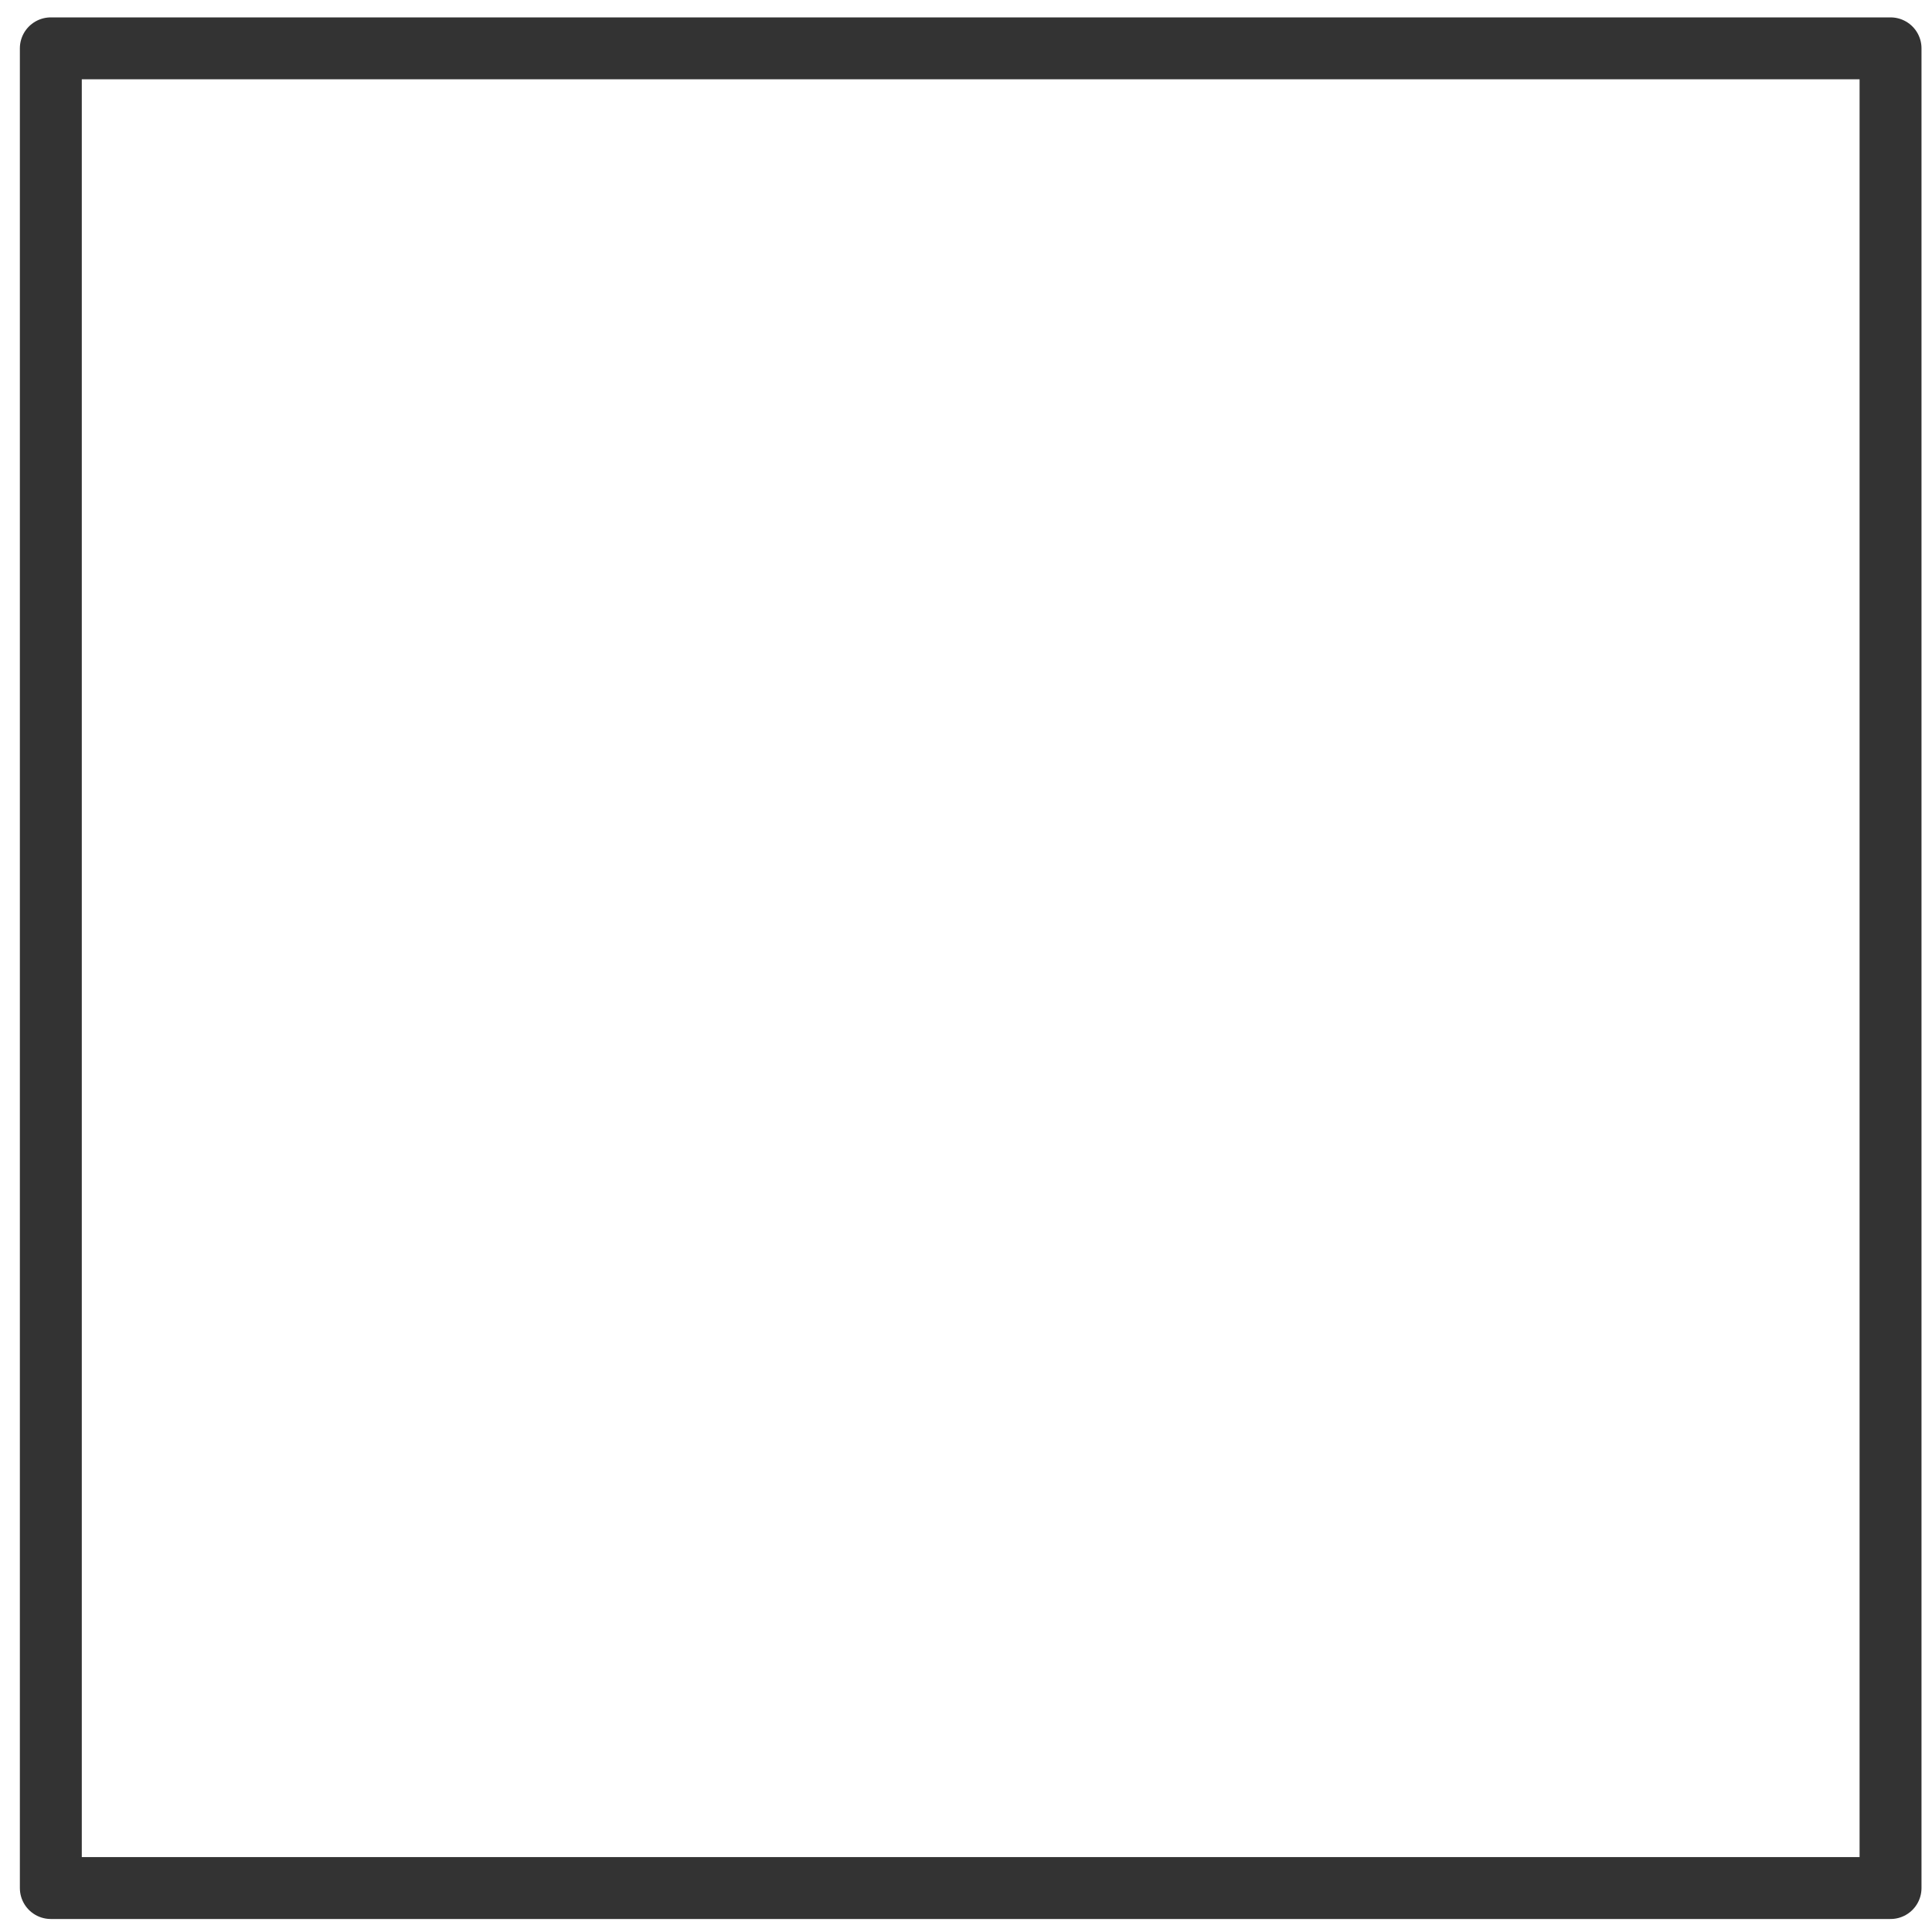
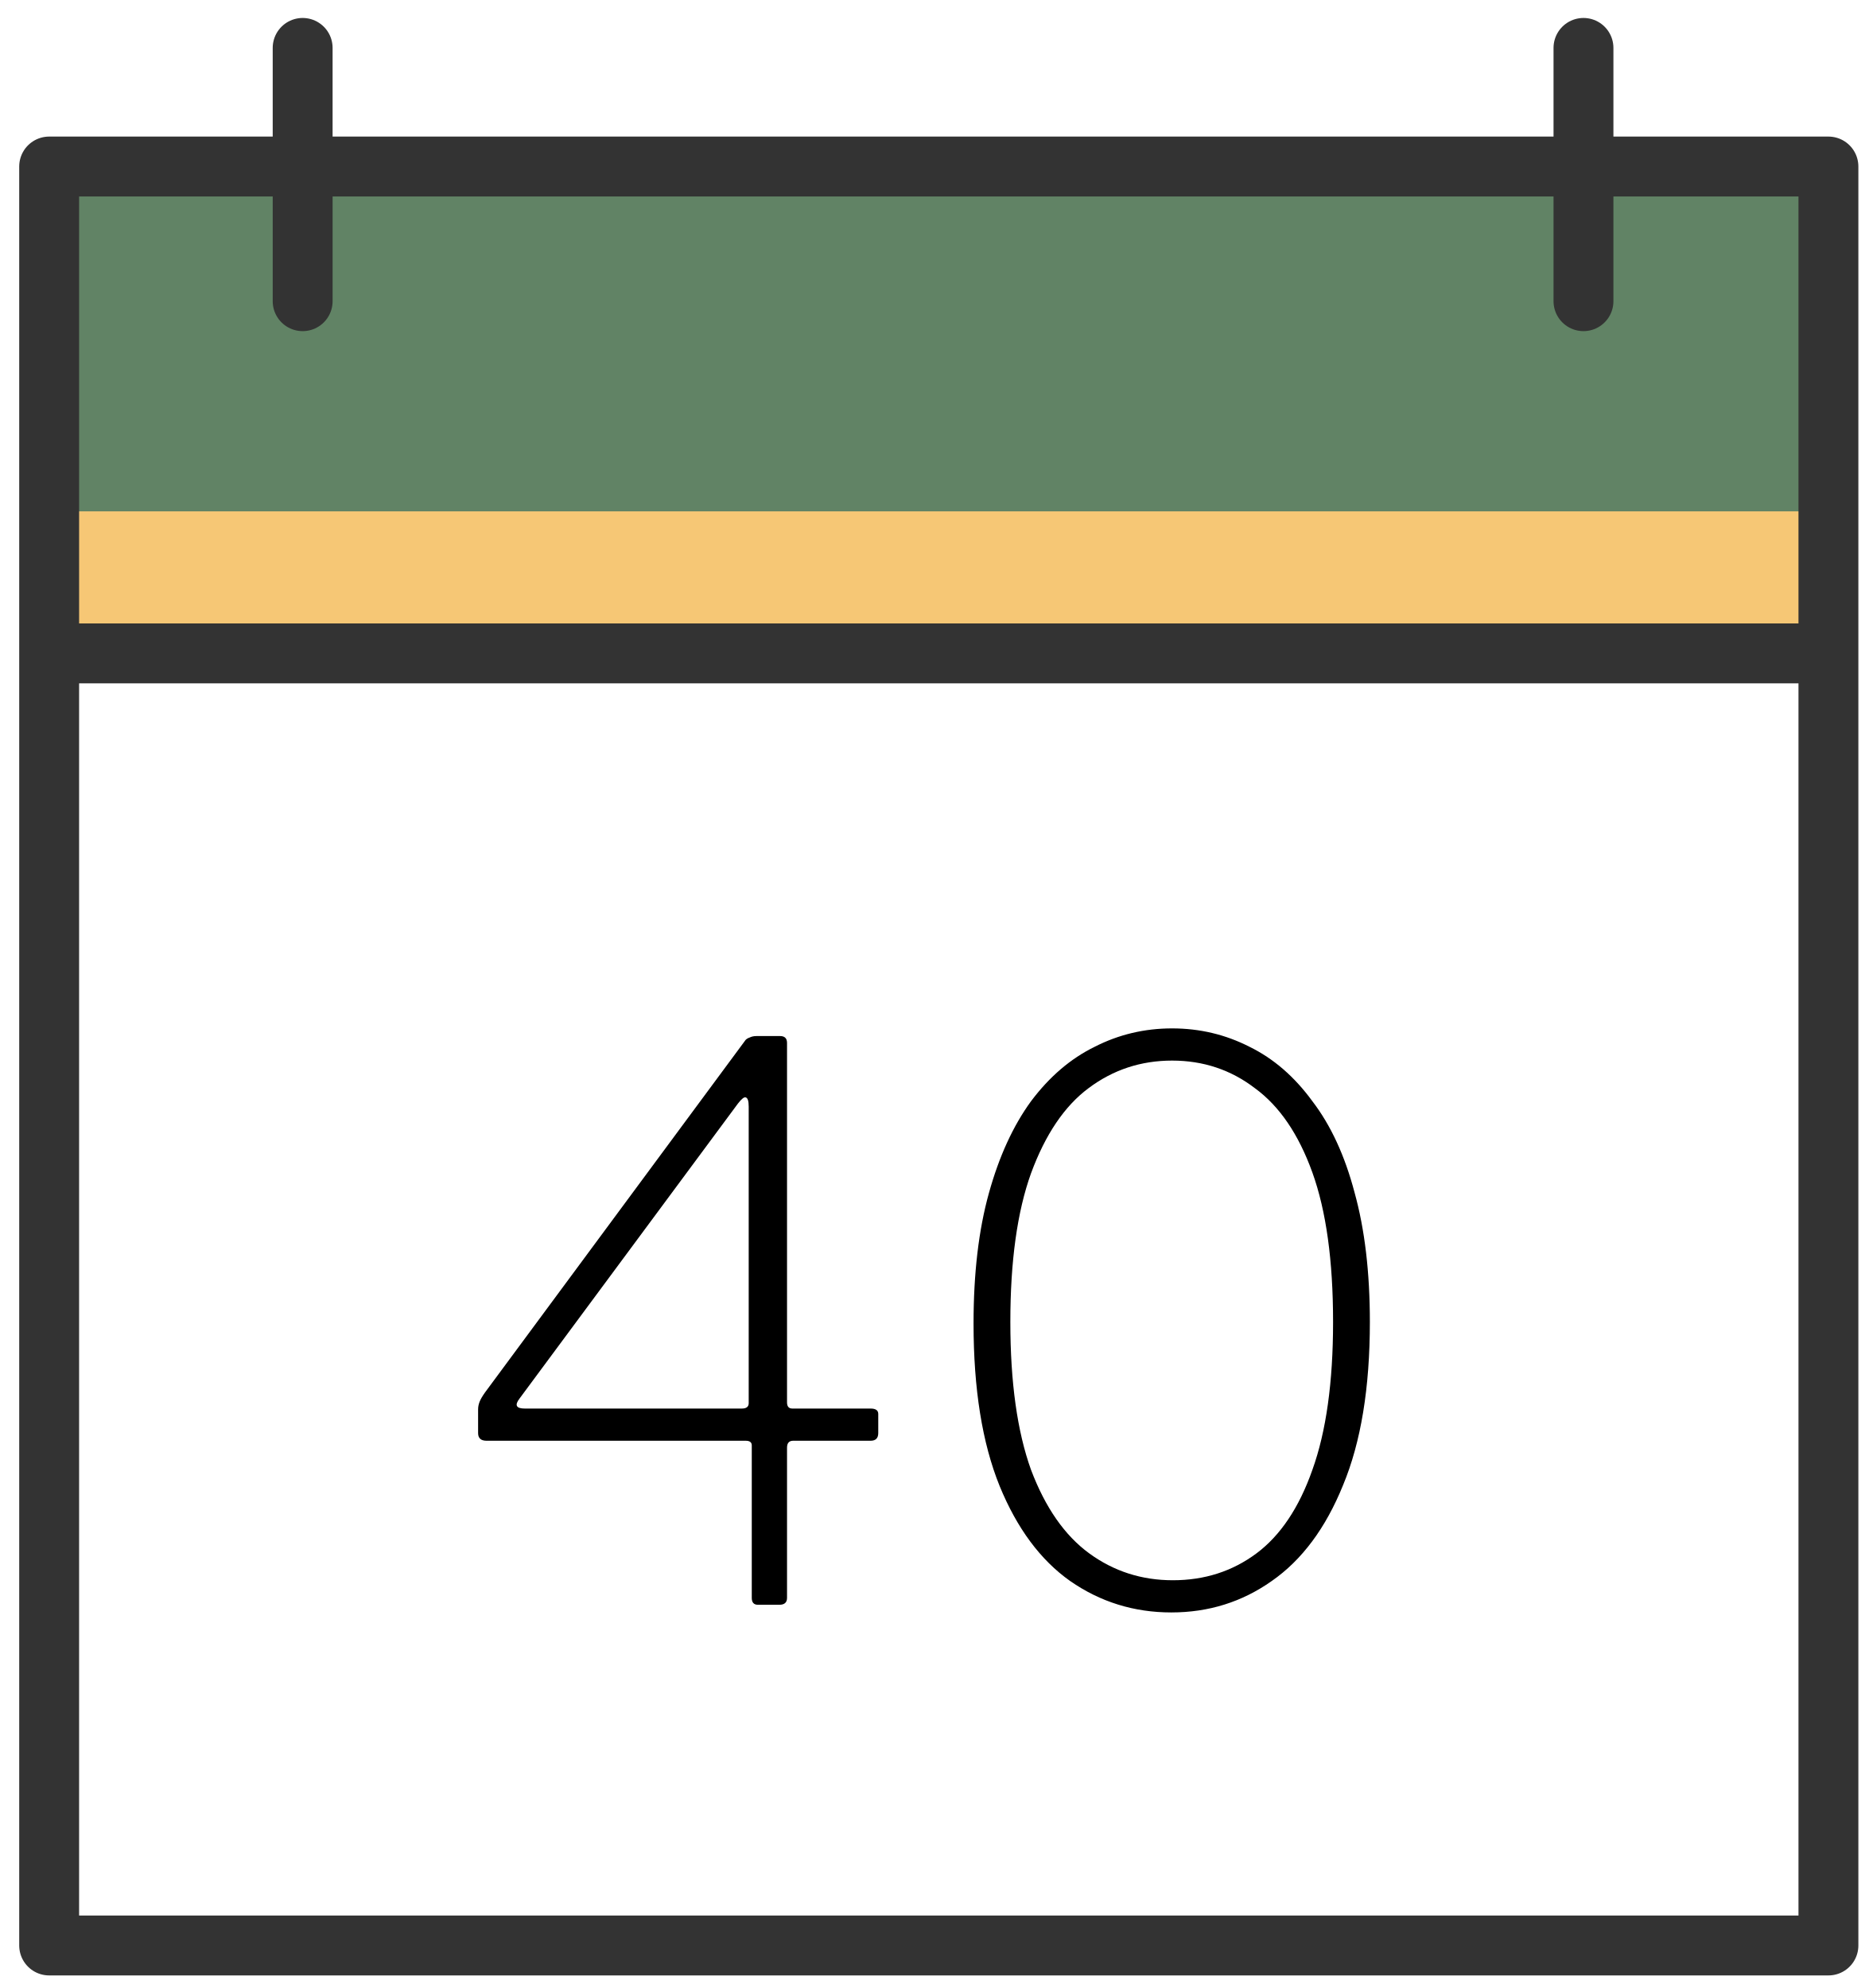
- <svg xmlns="http://www.w3.org/2000/svg" width="78" height="78" viewBox="0 0 78 78" fill="none">
-   <path d="M76.326 1.952H2.052V76.225H76.326V1.952Z" stroke="#333333" stroke-width="2.5" stroke-linecap="round" stroke-linejoin="round" />
+ <svg xmlns="http://www.w3.org/2000/svg" width="78" height="83" viewBox="0 0 78 83" fill="none">
+   <path d="M76.333 6.559H1.667V27.279H76.333V6.559Z" fill="#618365" />
+   <path d="M76.333 21.349H1.667V27.28H76.333V21.349Z" fill="#F6C775" />
+   <path d="M12.634 2V12.575" stroke="#333333" stroke-width="2.5" stroke-linecap="round" stroke-linejoin="round" />
+   <path d="M66.101 2V12.575" stroke="#333333" stroke-width="2.5" stroke-linecap="round" stroke-linejoin="round" />
+   <path d="M75.94 27.279H2.445" stroke="#333333" stroke-width="2.5" stroke-linecap="round" stroke-linejoin="round" />
+   <path d="M31.126 43.416C31.169 43.373 31.222 43.341 31.286 43.32C31.372 43.277 31.468 43.256 31.574 43.256H32.566C32.758 43.256 32.854 43.352 32.854 43.544V58.552C32.854 58.723 32.929 58.808 33.078 58.808H36.342C36.556 58.808 36.662 58.883 36.662 59.032V59.832C36.662 60.045 36.556 60.152 36.342 60.152H33.11C32.94 60.152 32.854 60.248 32.854 60.44V66.712C32.854 66.904 32.748 67 32.534 67H31.638C31.468 67 31.382 66.904 31.382 66.712V60.344C31.382 60.216 31.297 60.152 31.126 60.152H20.31C20.076 60.152 19.958 60.045 19.958 59.832V58.84C19.958 58.733 19.98 58.627 20.022 58.52C20.065 58.413 20.14 58.285 20.246 58.136L31.126 43.416ZM30.966 58.808C31.158 58.808 31.254 58.733 31.254 58.584V46.2C31.254 45.965 31.212 45.837 31.126 45.816C31.062 45.795 30.956 45.88 30.806 46.072L21.686 58.392C21.473 58.669 21.548 58.808 21.91 58.808H30.966ZM48.928 42.936C50.08 42.936 51.157 43.192 52.16 43.704C53.163 44.195 54.037 44.952 54.784 45.976C55.552 46.979 56.139 48.248 56.544 49.784C56.971 51.32 57.184 53.123 57.184 55.192C57.184 57.944 56.81 60.216 56.064 62.008C55.339 63.8 54.346 65.133 53.088 66.008C51.85 66.883 50.453 67.32 48.896 67.32C47.339 67.32 45.931 66.883 44.672 66.008C43.434 65.133 42.453 63.811 41.728 62.04C41.002 60.248 40.64 57.987 40.64 55.256C40.64 53.165 40.853 51.352 41.28 49.816C41.706 48.28 42.293 47 43.04 45.976C43.808 44.952 44.693 44.195 45.696 43.704C46.699 43.192 47.776 42.936 48.928 42.936ZM48.96 65.976C50.282 65.976 51.445 65.603 52.448 64.856C53.45 64.109 54.229 62.947 54.784 61.368C55.36 59.768 55.648 57.709 55.648 55.192C55.648 52.632 55.36 50.552 54.784 48.952C54.208 47.352 53.408 46.179 52.384 45.432C51.381 44.664 50.229 44.28 48.928 44.28C47.627 44.28 46.464 44.664 45.44 45.432C44.437 46.179 43.637 47.363 43.04 48.984C42.464 50.584 42.176 52.653 42.176 55.192C42.176 57.709 42.464 59.768 43.04 61.368C43.637 62.947 44.448 64.109 45.472 64.856C46.496 65.603 47.658 65.976 48.96 65.976Z" fill="black" />
+   <path d="M76.326 6.952H2.052V81.225H76.326V6.952Z" stroke="#333333" stroke-width="2.5" stroke-linecap="round" stroke-linejoin="round" />
</svg>
